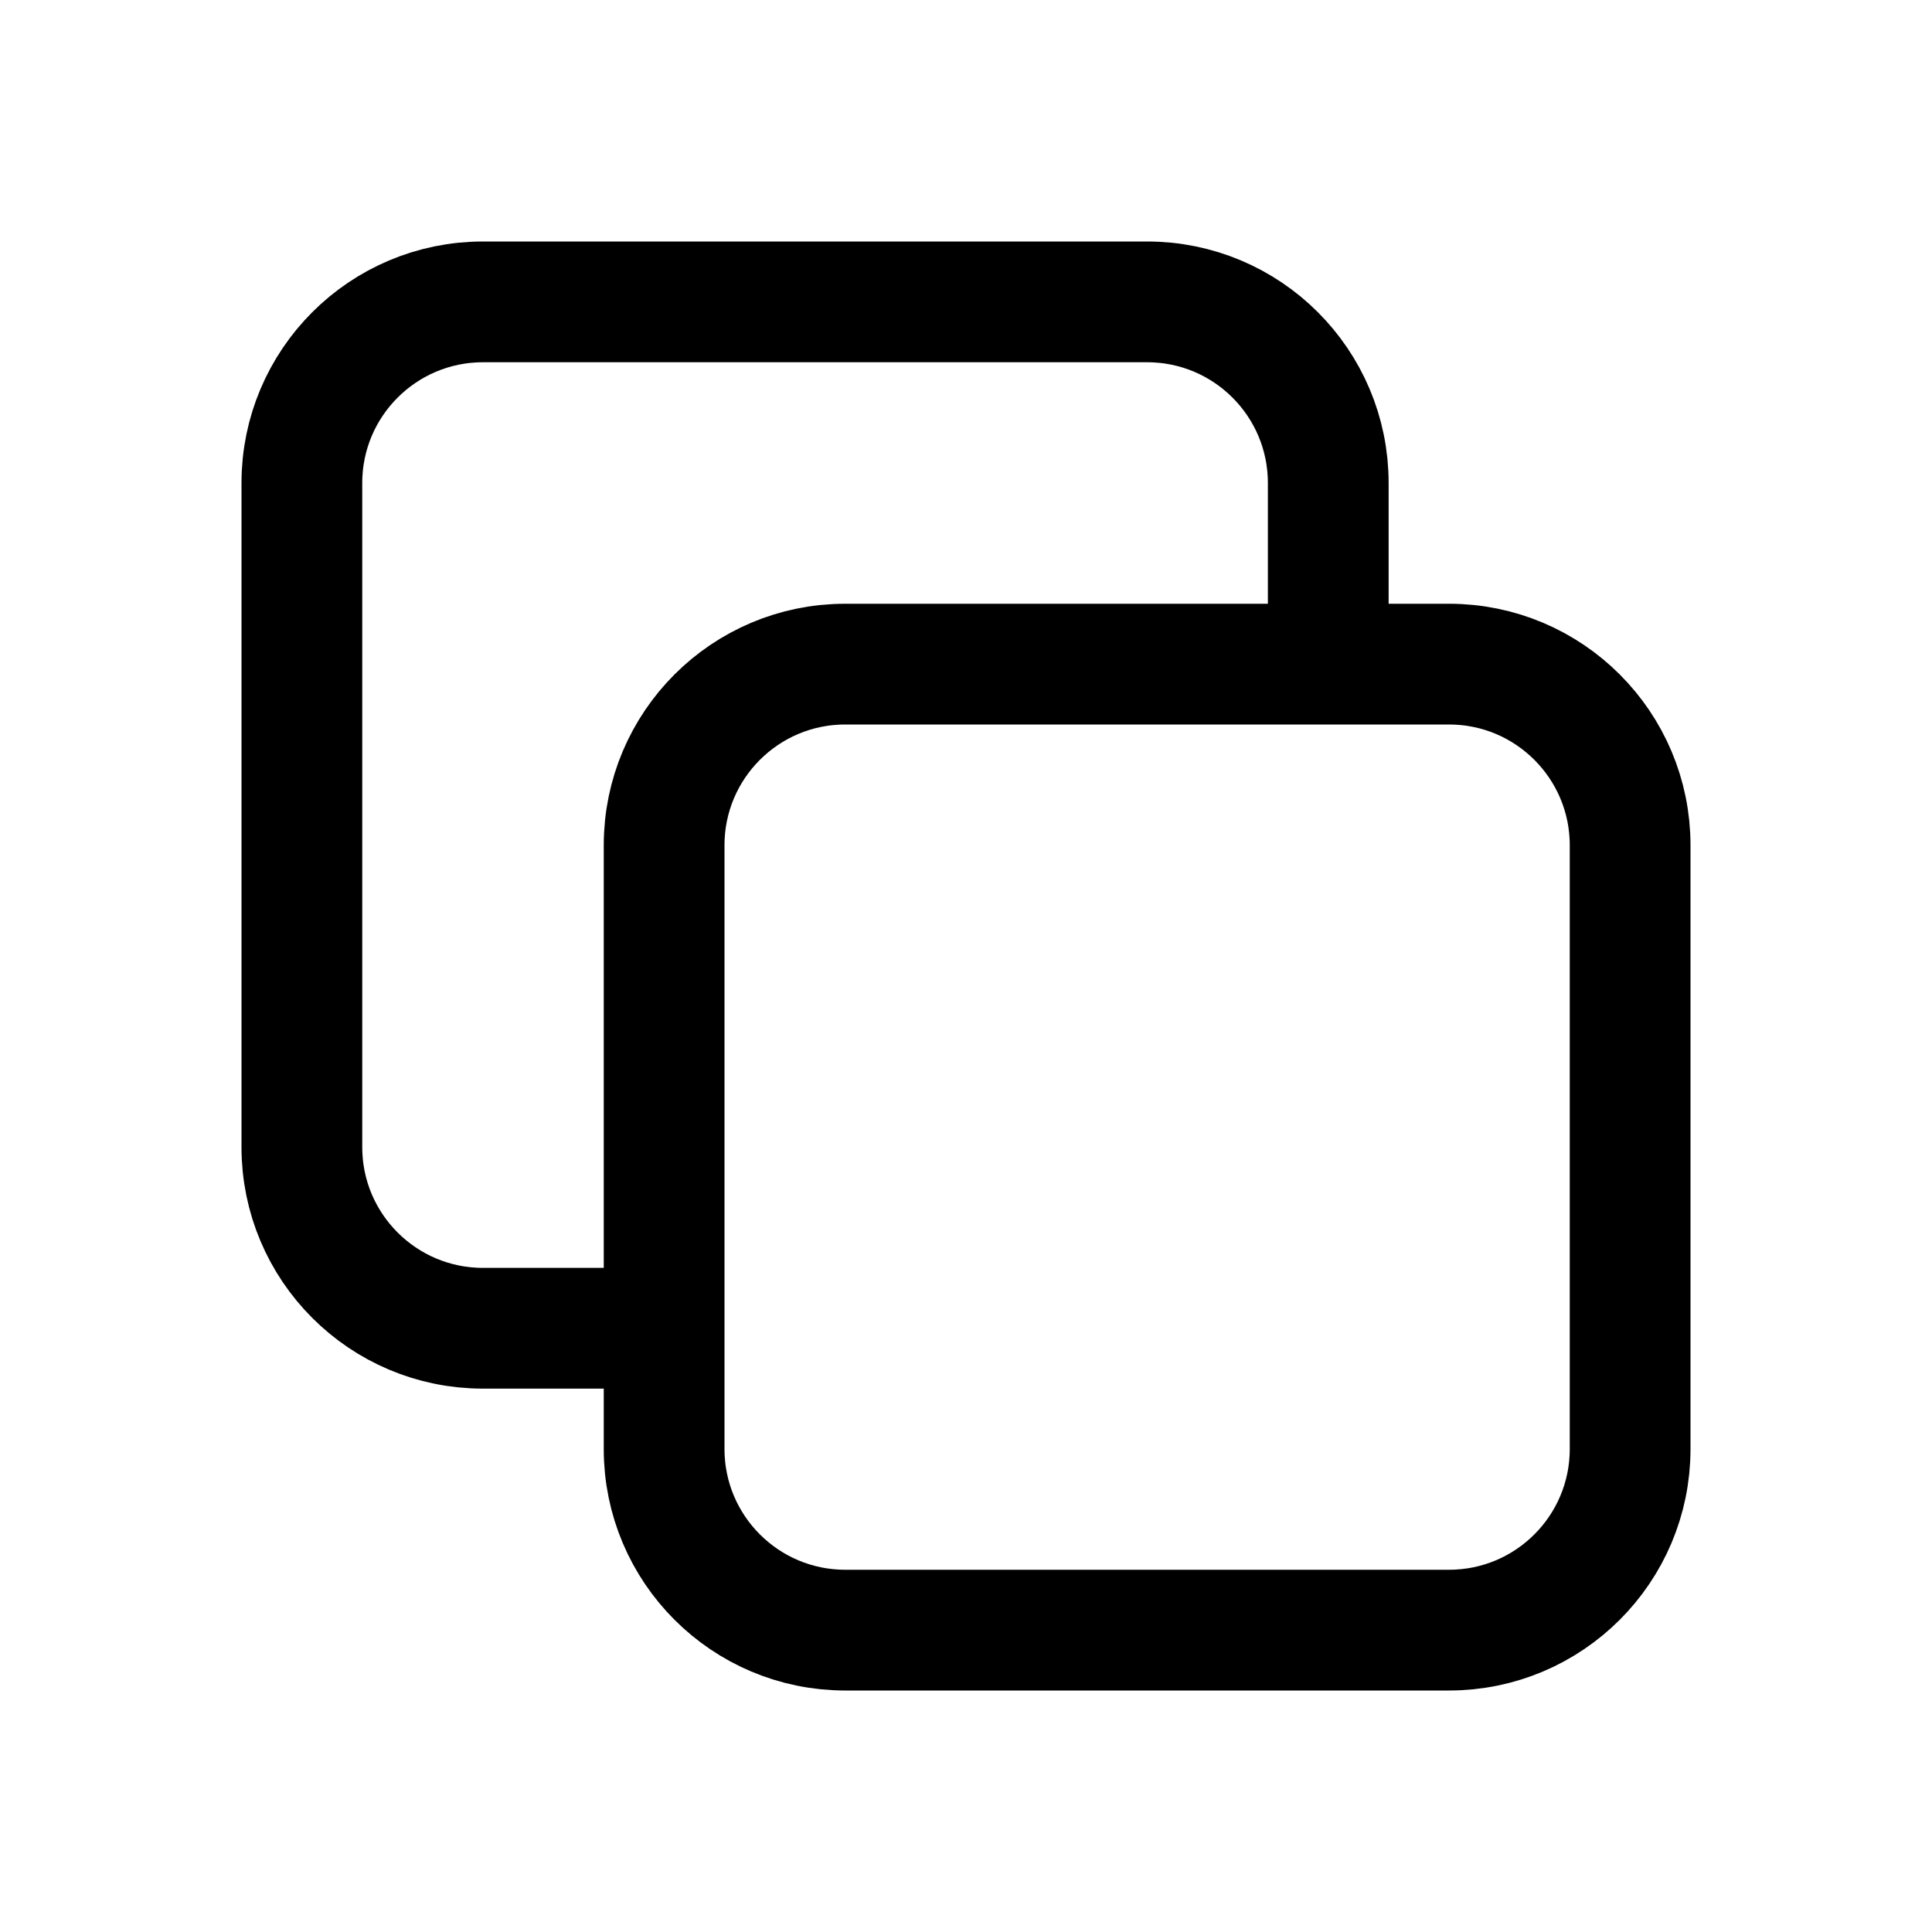
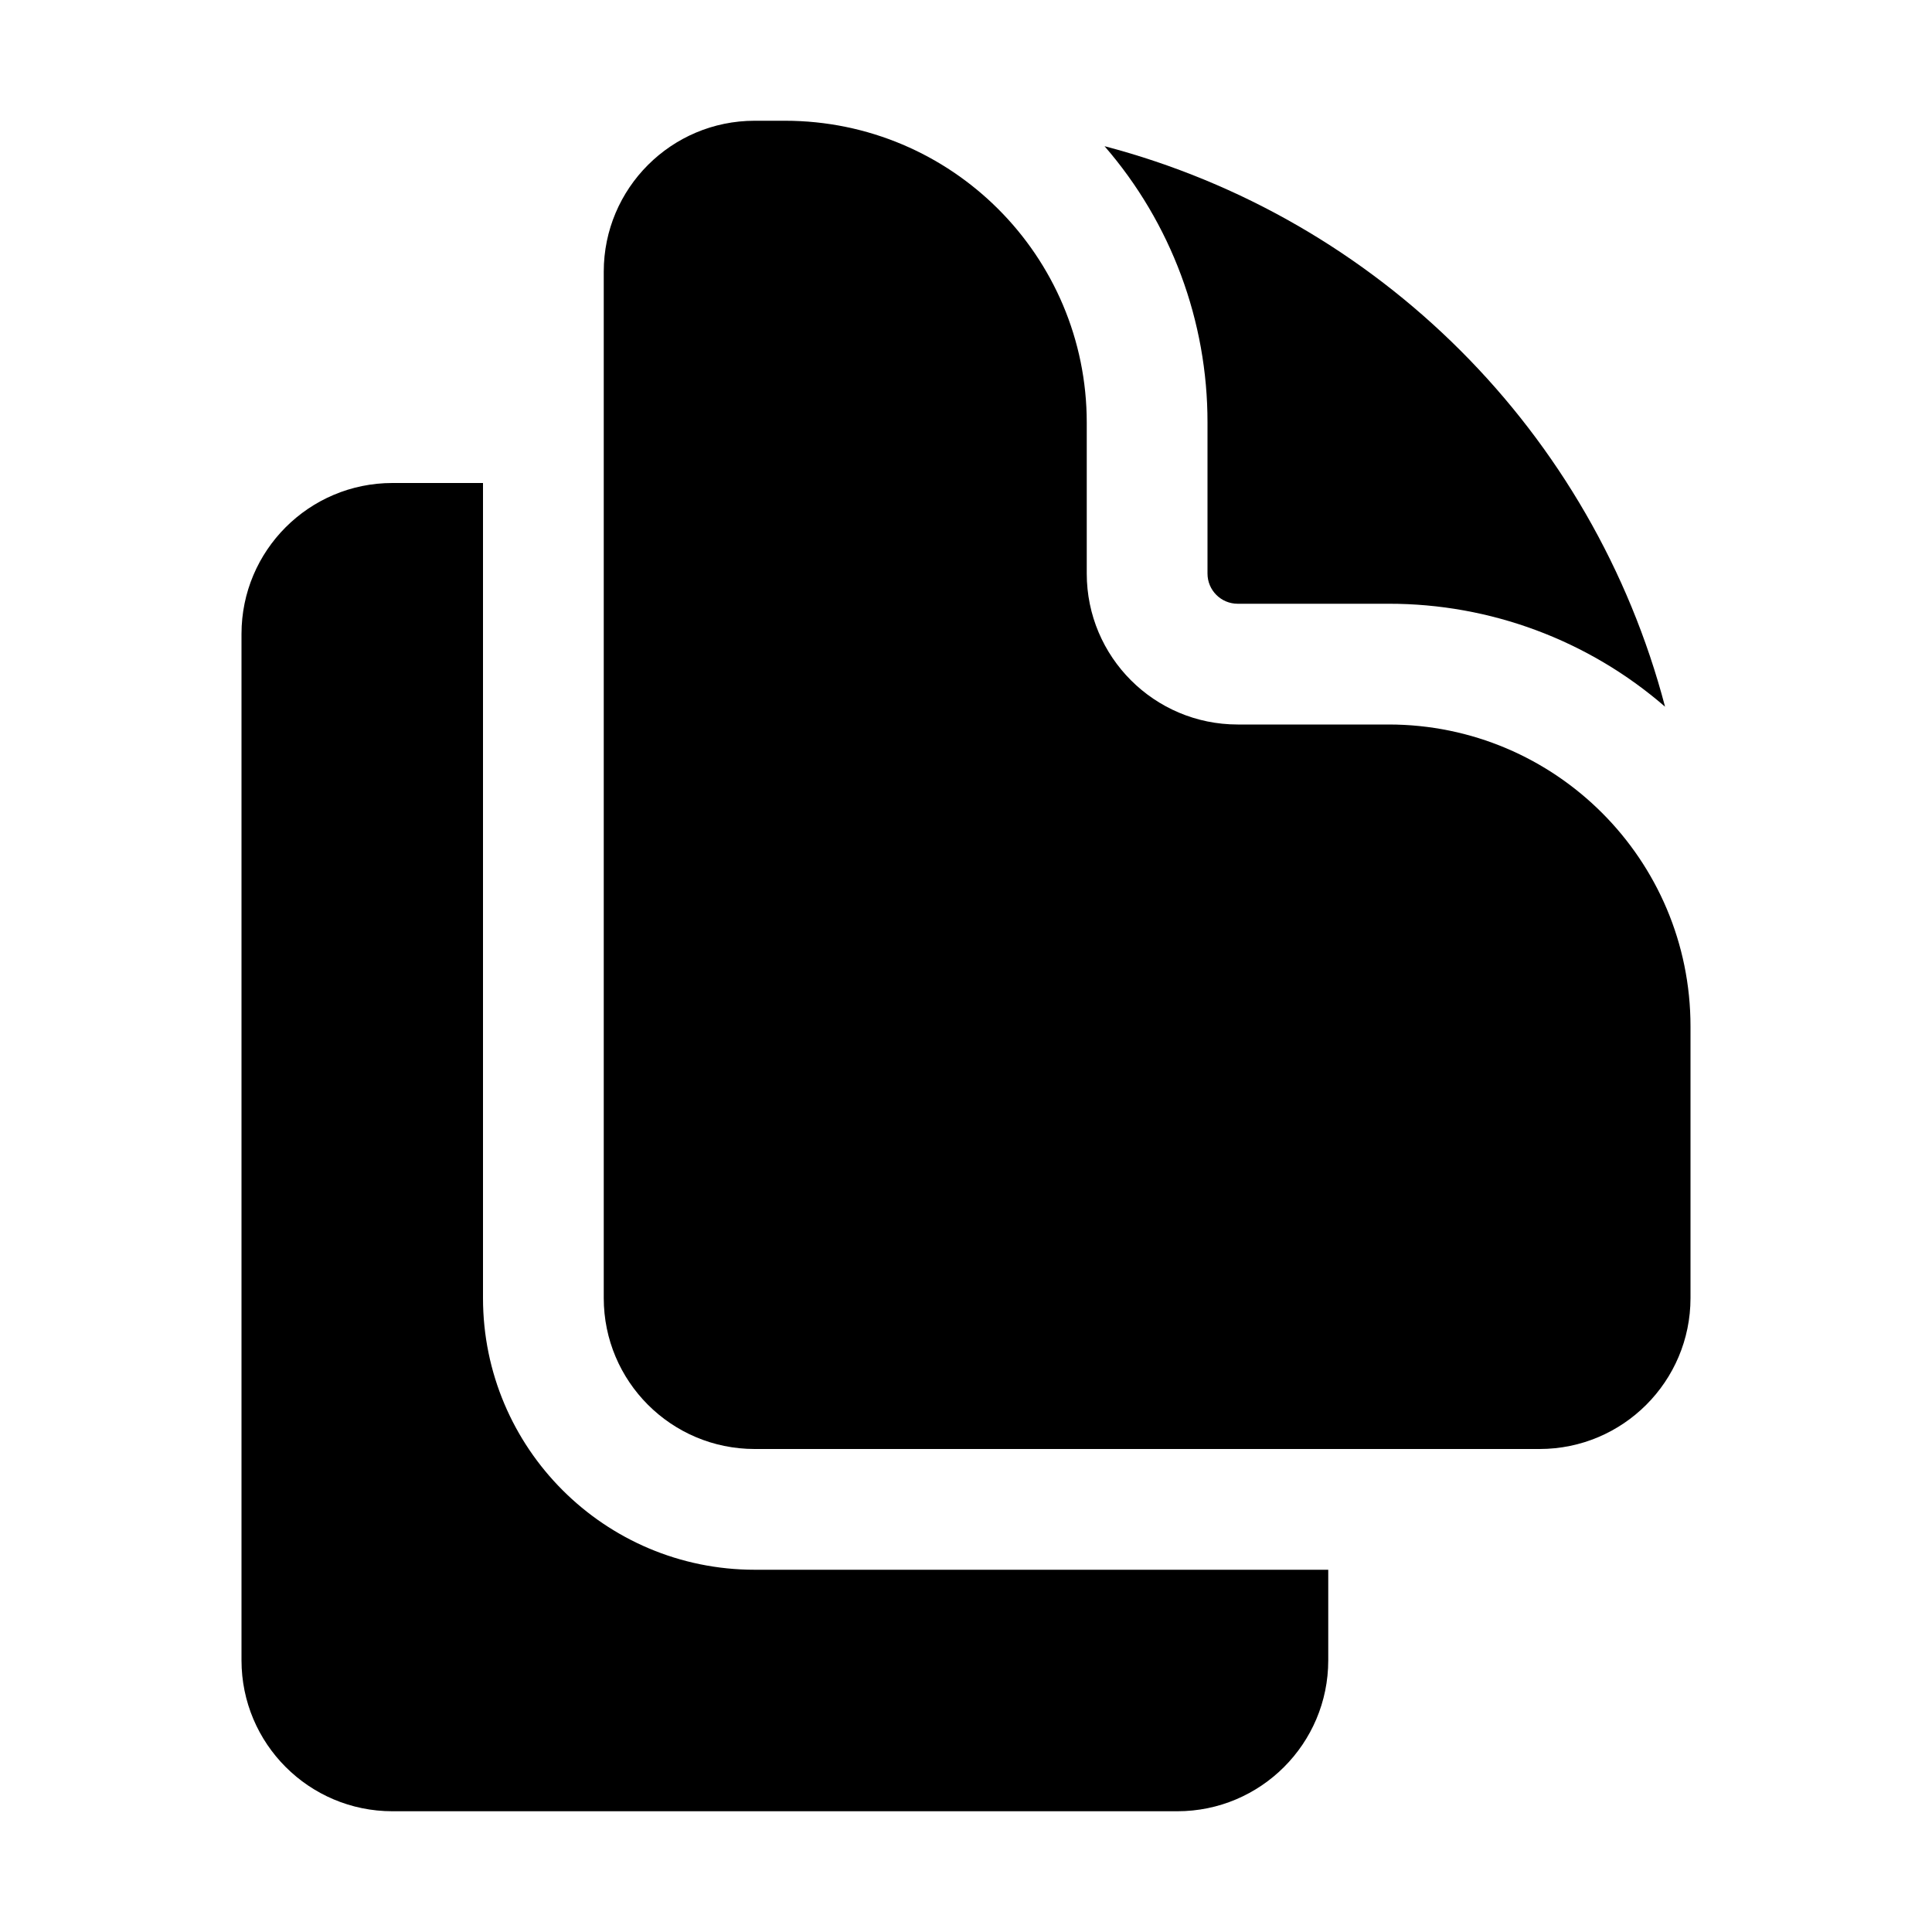
- <svg xmlns="http://www.w3.org/2000/svg" width="24" height="24" viewBox="0 0 24 24" fill="none">
-   <path d="M16.5 8.25V6a2.25 2.25 0 0 0-2.25-2.25H6A2.25 2.25 0 0 0 3.75 6v8.25A2.25 2.25 0 0 0 6 16.5h2.25m8.25-8.25H18a2.25 2.25 0 0 1 2.25 2.25V18A2.25 2.25 0 0 1 18 20.25h-7.5A2.25 2.25 0 0 1 8.25 18v-1.5m8.25-8.25h-6a2.25 2.25 0 0 0-2.25 2.25v6" stroke="currentColor" stroke-width="1.5" stroke-linecap="round" stroke-linejoin="round" fill="none" />
+ <svg xmlns="http://www.w3.org/2000/svg" width="24" height="24" viewBox="0 0 24 24" fill="currentColor">
+   <path d="M7.5 3.375c0-1.036.84-1.875 1.875-1.875h.375a3.75 3.75 0 0 1 3.75 3.75v1.875C13.5 8.161 14.34 9 15.375 9h1.875A3.75 3.75 0 0 1 21 12.75v3.375C21 17.16 20.16 18 19.125 18h-9.75A1.875 1.875 0 0 1 7.5 16.125V3.375Z" />
+   <path d="M15 5.25a5.23 5.23 0 0 0-1.279-3.434 9.768 9.768 0 0 1 6.963 6.963A5.23 5.23 0 0 0 17.25 7.5h-1.875A.375.375 0 0 1 15 7.125V5.25ZM4.875 6H6v10.125A3.375 3.375 0 0 0 9.375 19.5H16.5v1.125c0 1.035-.84 1.875-1.875 1.875h-9.75A1.875 1.875 0 0 1 3 20.625V7.875C3 6.839 3.84 6 4.875 6Z" />
</svg>
